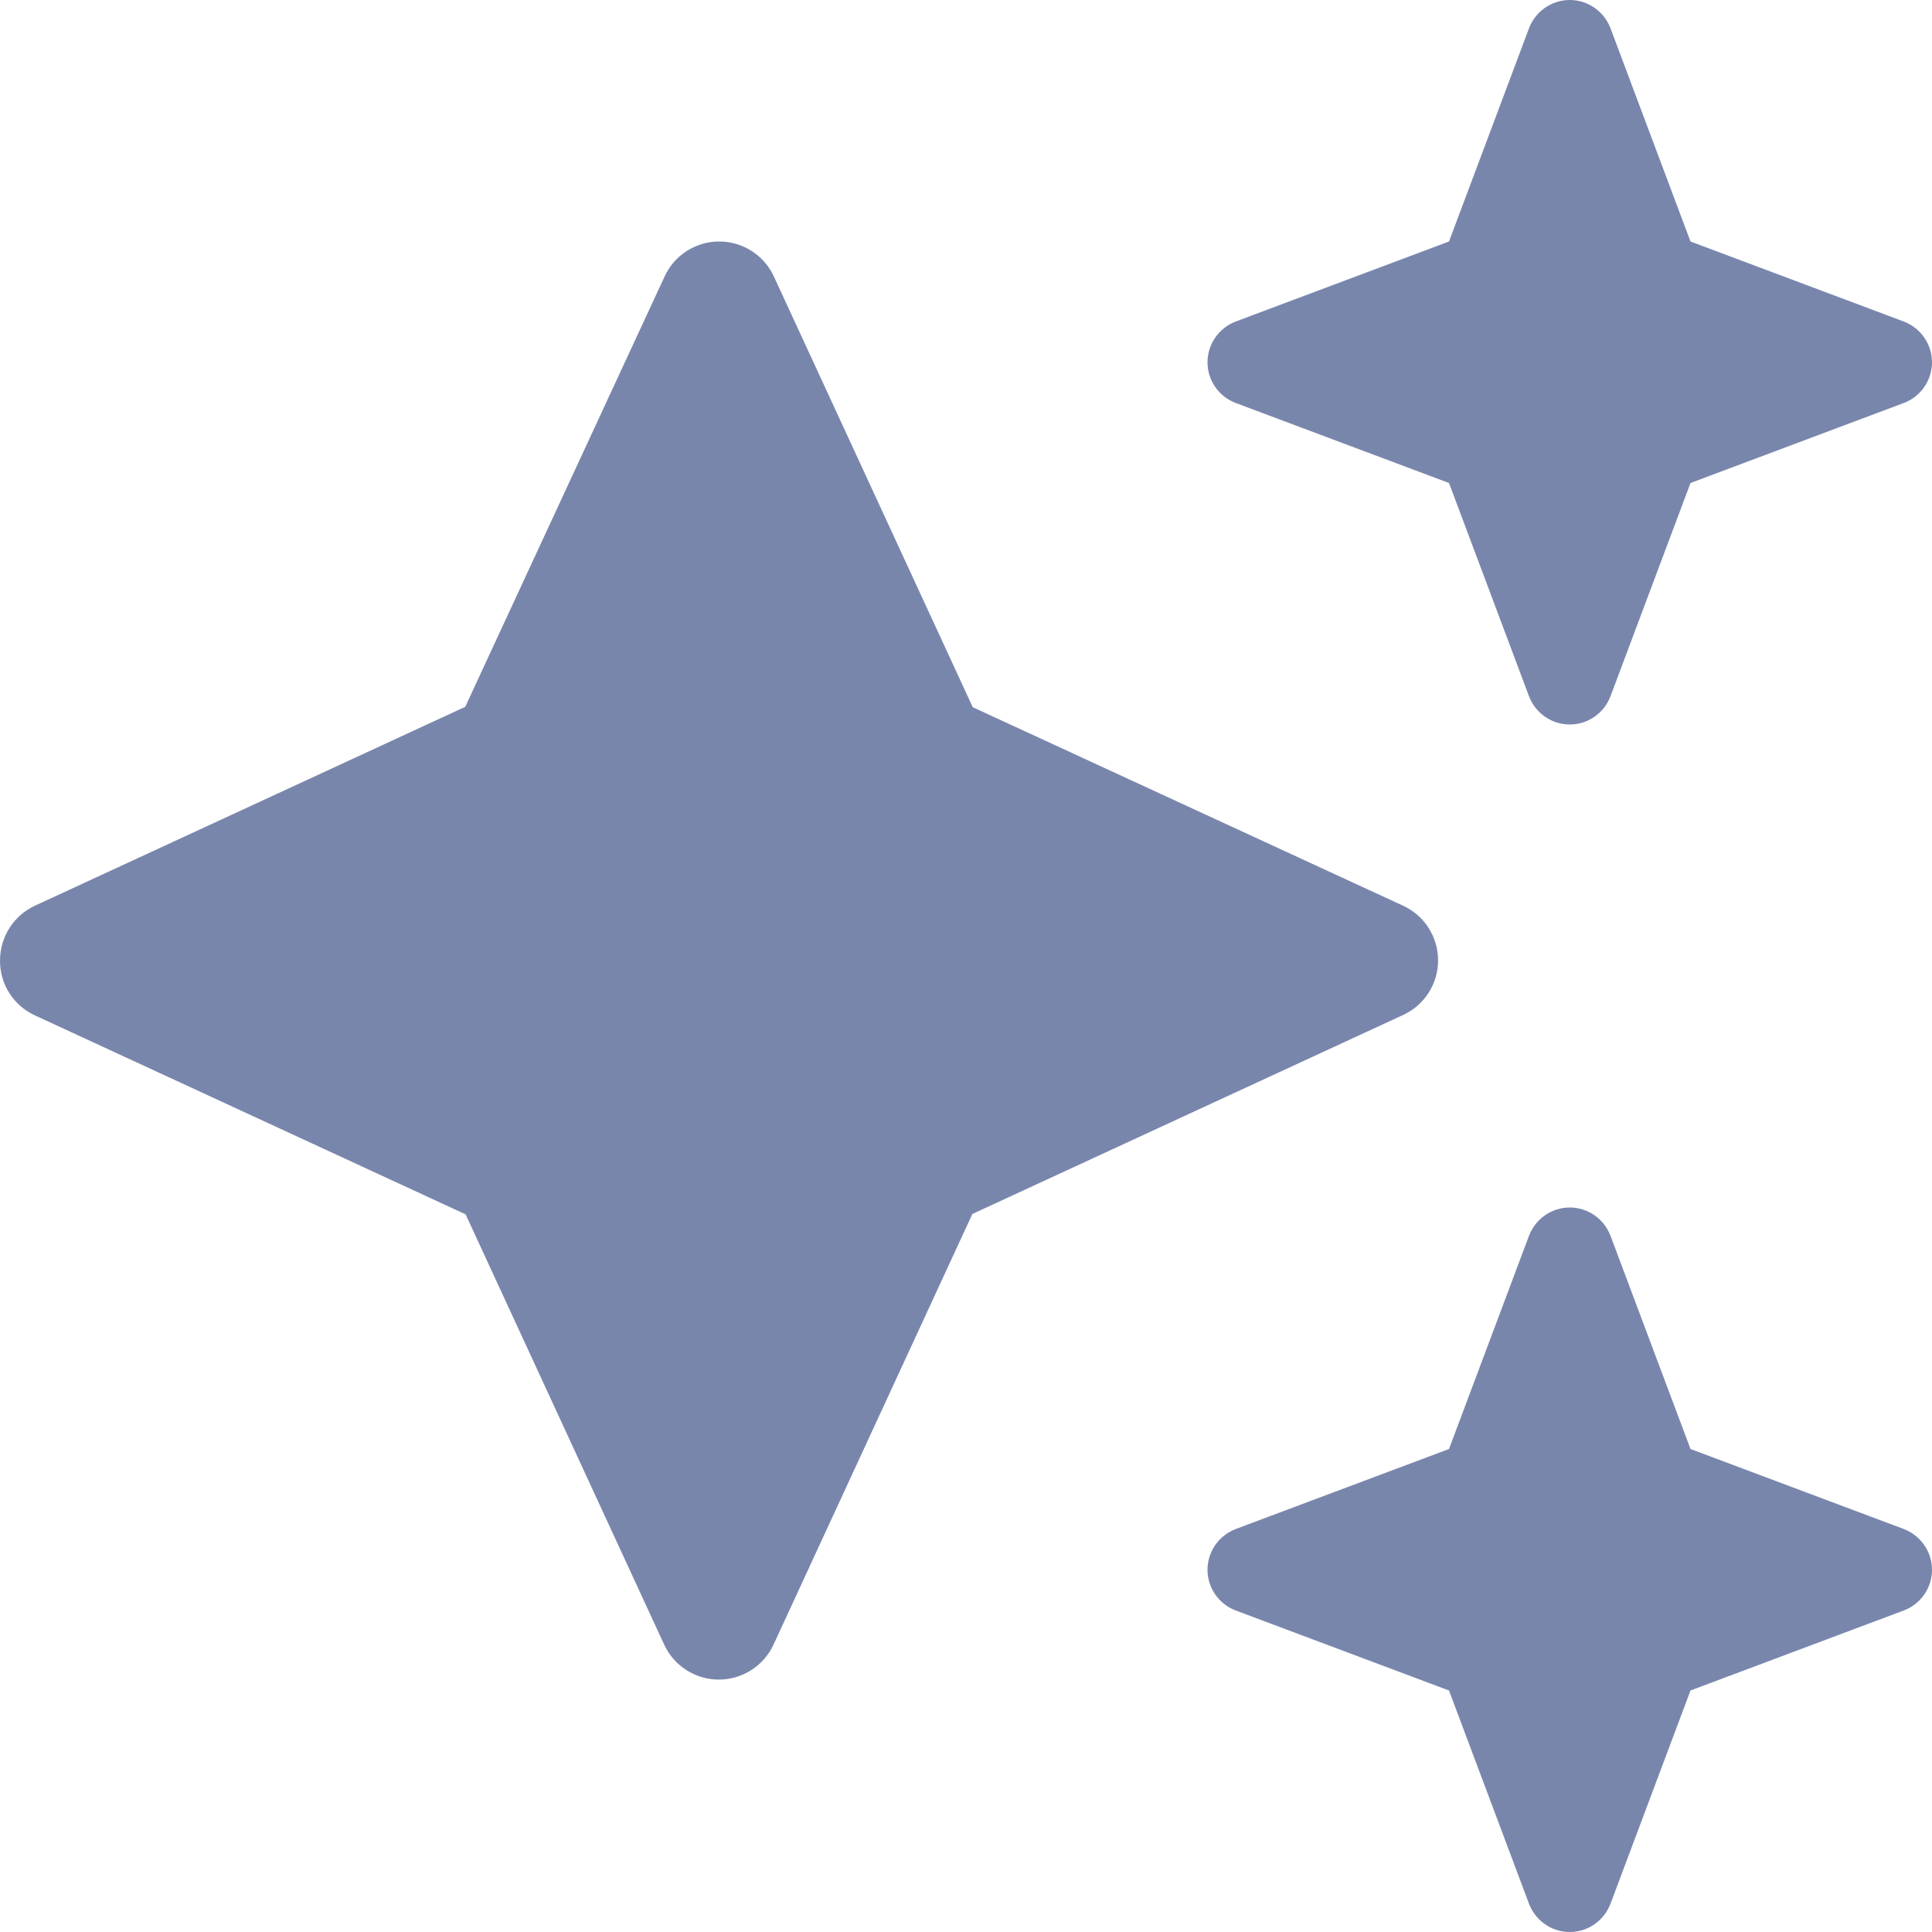
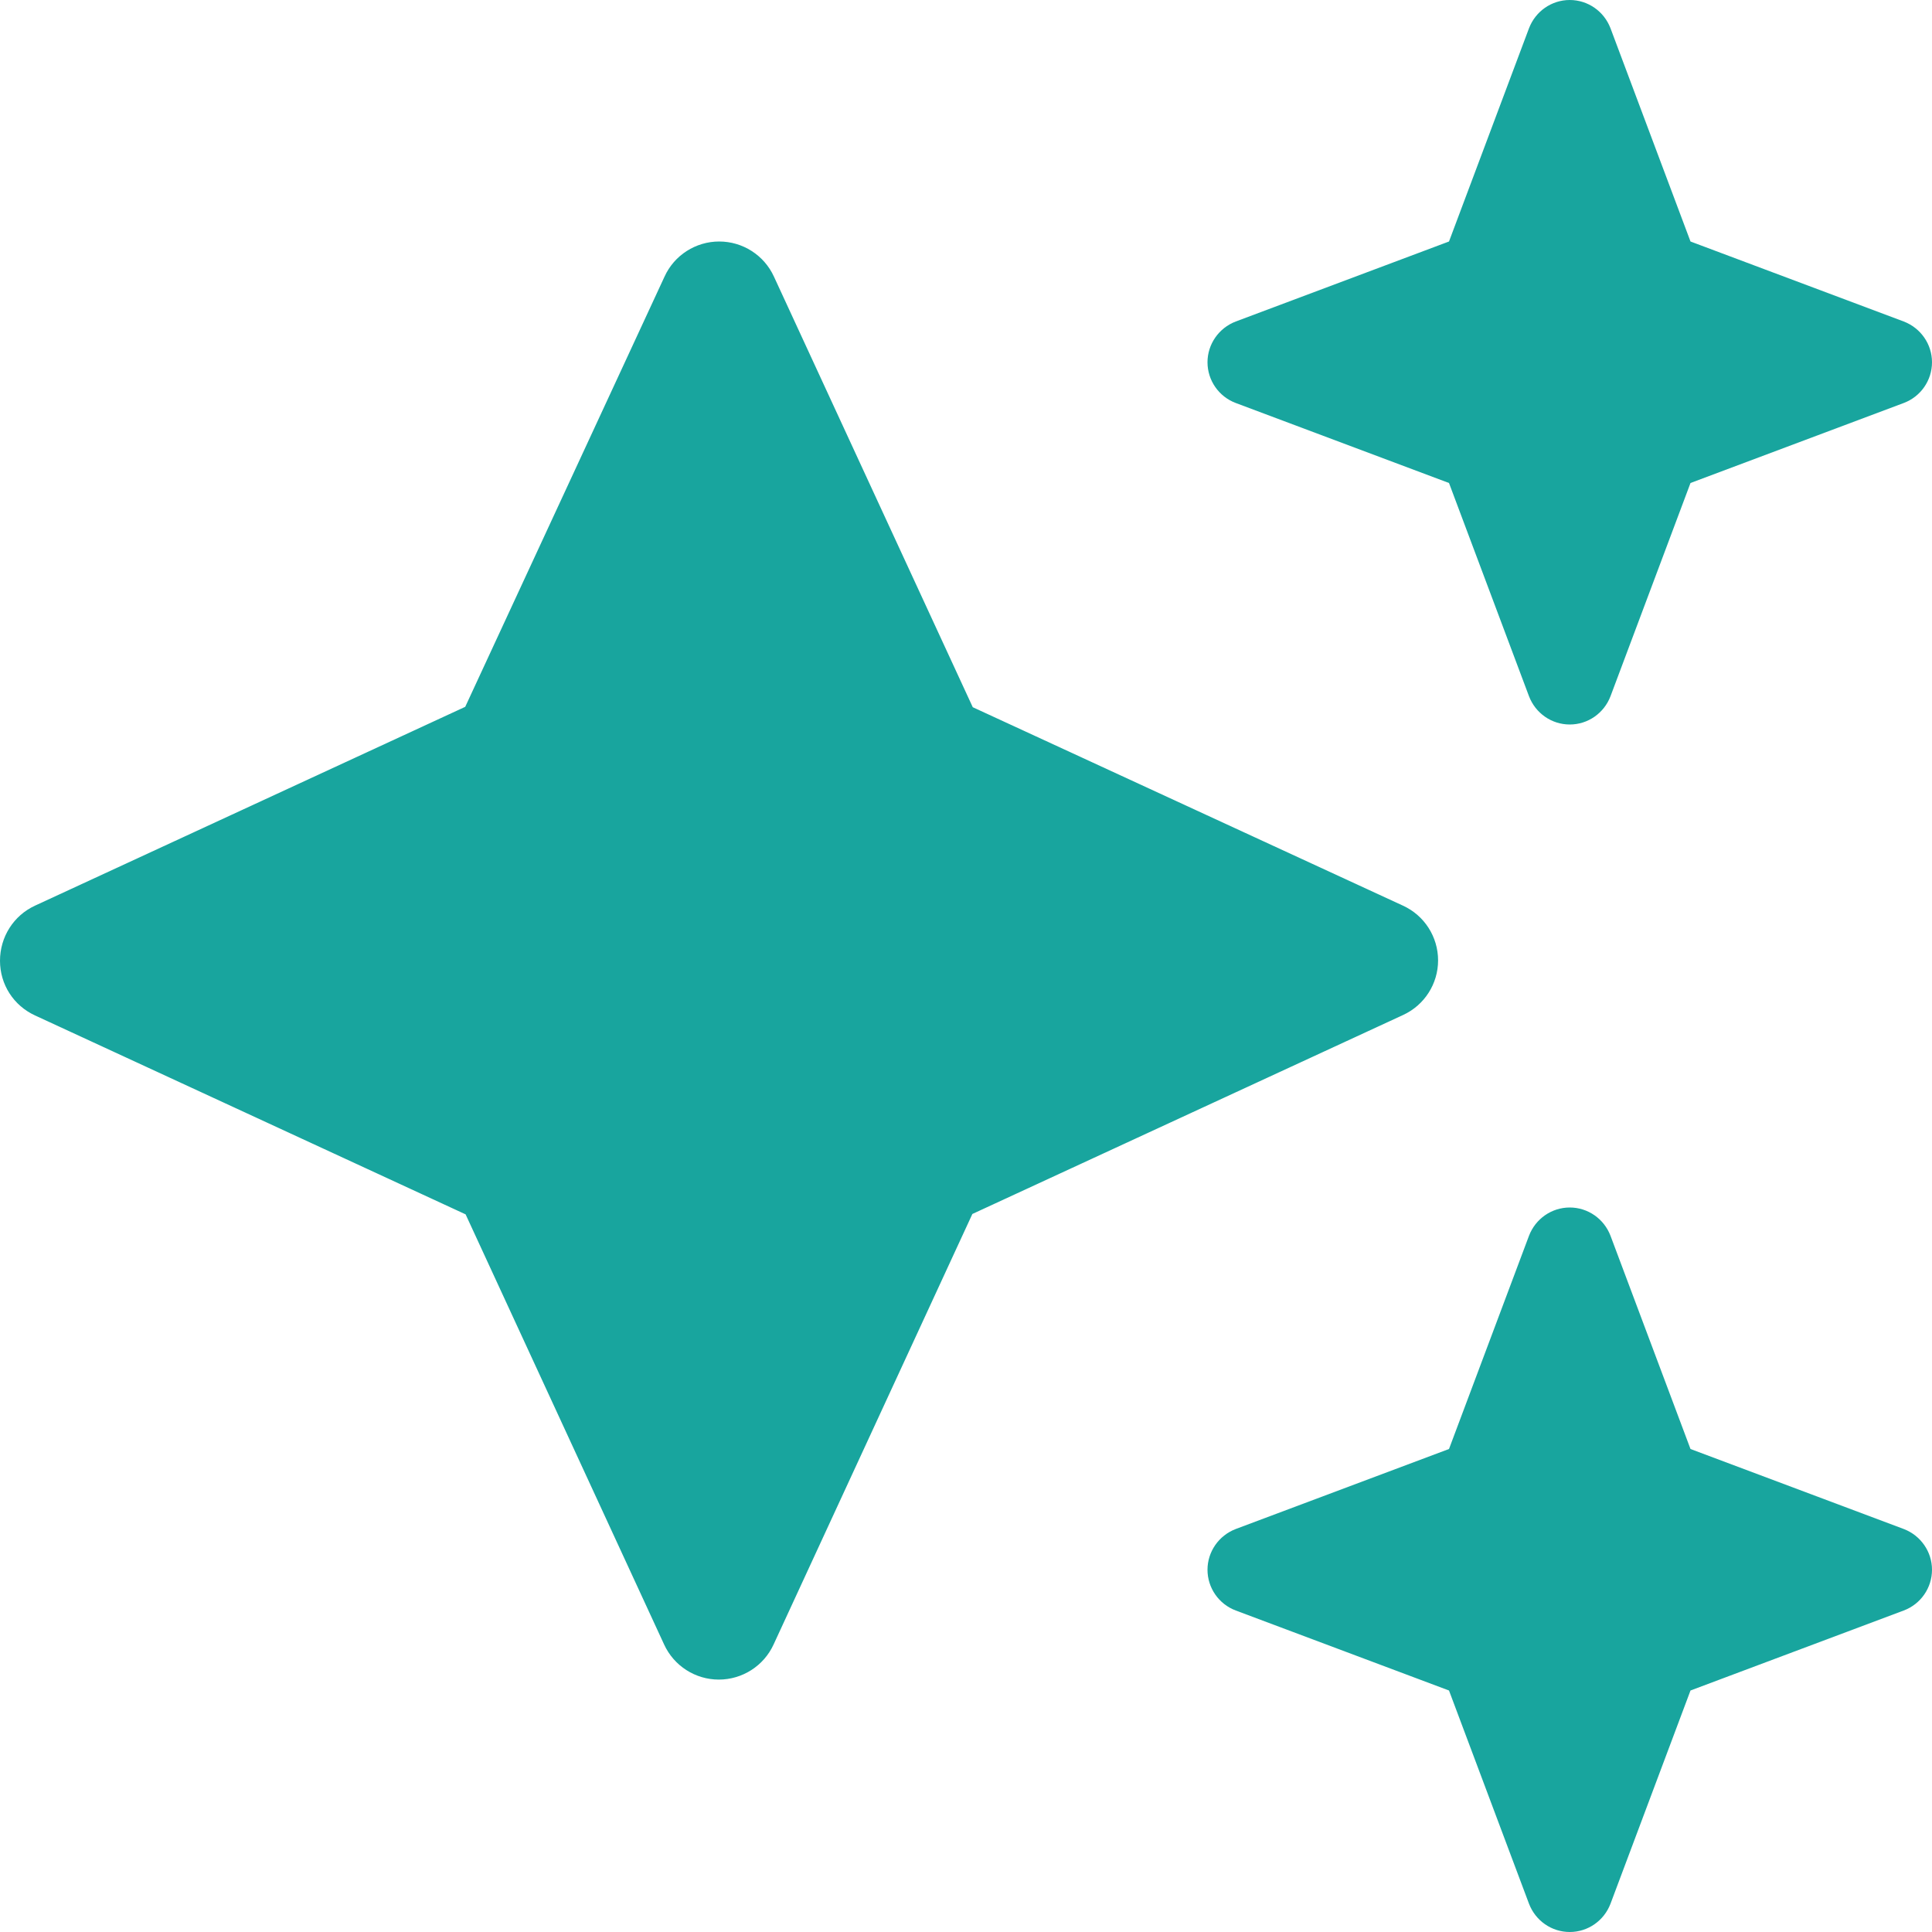
<svg xmlns="http://www.w3.org/2000/svg" width="20" height="20" viewBox="0 0 20 20" fill="none">
-   <path d="M12.793 3.328C12.617 3.395 12.5 3.563 12.5 3.75C12.5 3.938 12.617 4.106 12.793 4.172L15 5L15.828 7.207C15.895 7.383 16.062 7.5 16.25 7.5C16.438 7.5 16.605 7.383 16.672 7.207L17.5 5L19.707 4.172C19.883 4.106 20 3.938 20 3.75C20 3.563 19.883 3.395 19.707 3.328L17.5 2.5L16.672 0.293C16.605 0.117 16.438 0 16.25 0C16.062 0 15.895 0.117 15.828 0.293L15 2.5L12.793 3.328ZM8.012 2.864C7.91 2.641 7.688 2.5 7.445 2.5C7.203 2.5 6.98 2.641 6.879 2.864L4.816 7.317L0.363 9.375C0.141 9.477 0 9.699 0 9.946C0 10.192 0.141 10.41 0.363 10.512L4.82 12.571L6.875 17.024C6.977 17.246 7.199 17.387 7.441 17.387C7.684 17.387 7.906 17.246 8.008 17.024L10.066 12.567L14.523 10.508C14.746 10.406 14.887 10.184 14.887 9.942C14.887 9.699 14.746 9.477 14.523 9.375L10.07 7.321L8.012 2.864ZM15 15L12.793 15.828C12.617 15.895 12.5 16.063 12.5 16.25C12.5 16.438 12.617 16.606 12.793 16.672L15 17.5L15.828 19.707C15.895 19.883 16.062 20 16.25 20C16.438 20 16.605 19.883 16.672 19.707L17.5 17.5L19.707 16.672C19.883 16.606 20 16.438 20 16.25C20 16.063 19.883 15.895 19.707 15.828L17.5 15L16.672 12.793C16.605 12.617 16.438 12.5 16.25 12.5C16.062 12.5 15.895 12.617 15.828 12.793L15 15Z" fill="#7986AC" />
+   <path d="M12.793 3.328C12.617 3.395 12.5 3.563 12.5 3.75C12.5 3.938 12.617 4.106 12.793 4.172L15 5L15.828 7.207C15.895 7.383 16.062 7.5 16.25 7.5C16.438 7.5 16.605 7.383 16.672 7.207L17.5 5L19.707 4.172C19.883 4.106 20 3.938 20 3.75C20 3.563 19.883 3.395 19.707 3.328L17.5 2.5L16.672 0.293C16.605 0.117 16.438 0 16.25 0C16.062 0 15.895 0.117 15.828 0.293L15 2.5L12.793 3.328ZM8.012 2.864C7.91 2.641 7.688 2.5 7.445 2.5C7.203 2.5 6.98 2.641 6.879 2.864L4.816 7.317L0.363 9.375C0.141 9.477 0 9.699 0 9.946C0 10.192 0.141 10.41 0.363 10.512L4.82 12.571L6.875 17.024C6.977 17.246 7.199 17.387 7.441 17.387C7.684 17.387 7.906 17.246 8.008 17.024L10.066 12.567L14.523 10.508C14.746 10.406 14.887 10.184 14.887 9.942C14.887 9.699 14.746 9.477 14.523 9.375L10.07 7.321L8.012 2.864ZM15 15L12.793 15.828C12.617 15.895 12.5 16.063 12.5 16.25C12.5 16.438 12.617 16.606 12.793 16.672L15 17.5L15.828 19.707C15.895 19.883 16.062 20 16.25 20C16.438 20 16.605 19.883 16.672 19.707L17.5 17.5L19.707 16.672C19.883 16.606 20 16.438 20 16.25C20 16.063 19.883 15.895 19.707 15.828L17.5 15L16.672 12.793C16.605 12.617 16.438 12.5 16.25 12.5C16.062 12.5 15.895 12.617 15.828 12.793L15 15Z" fill="#18a59e" />
</svg>
